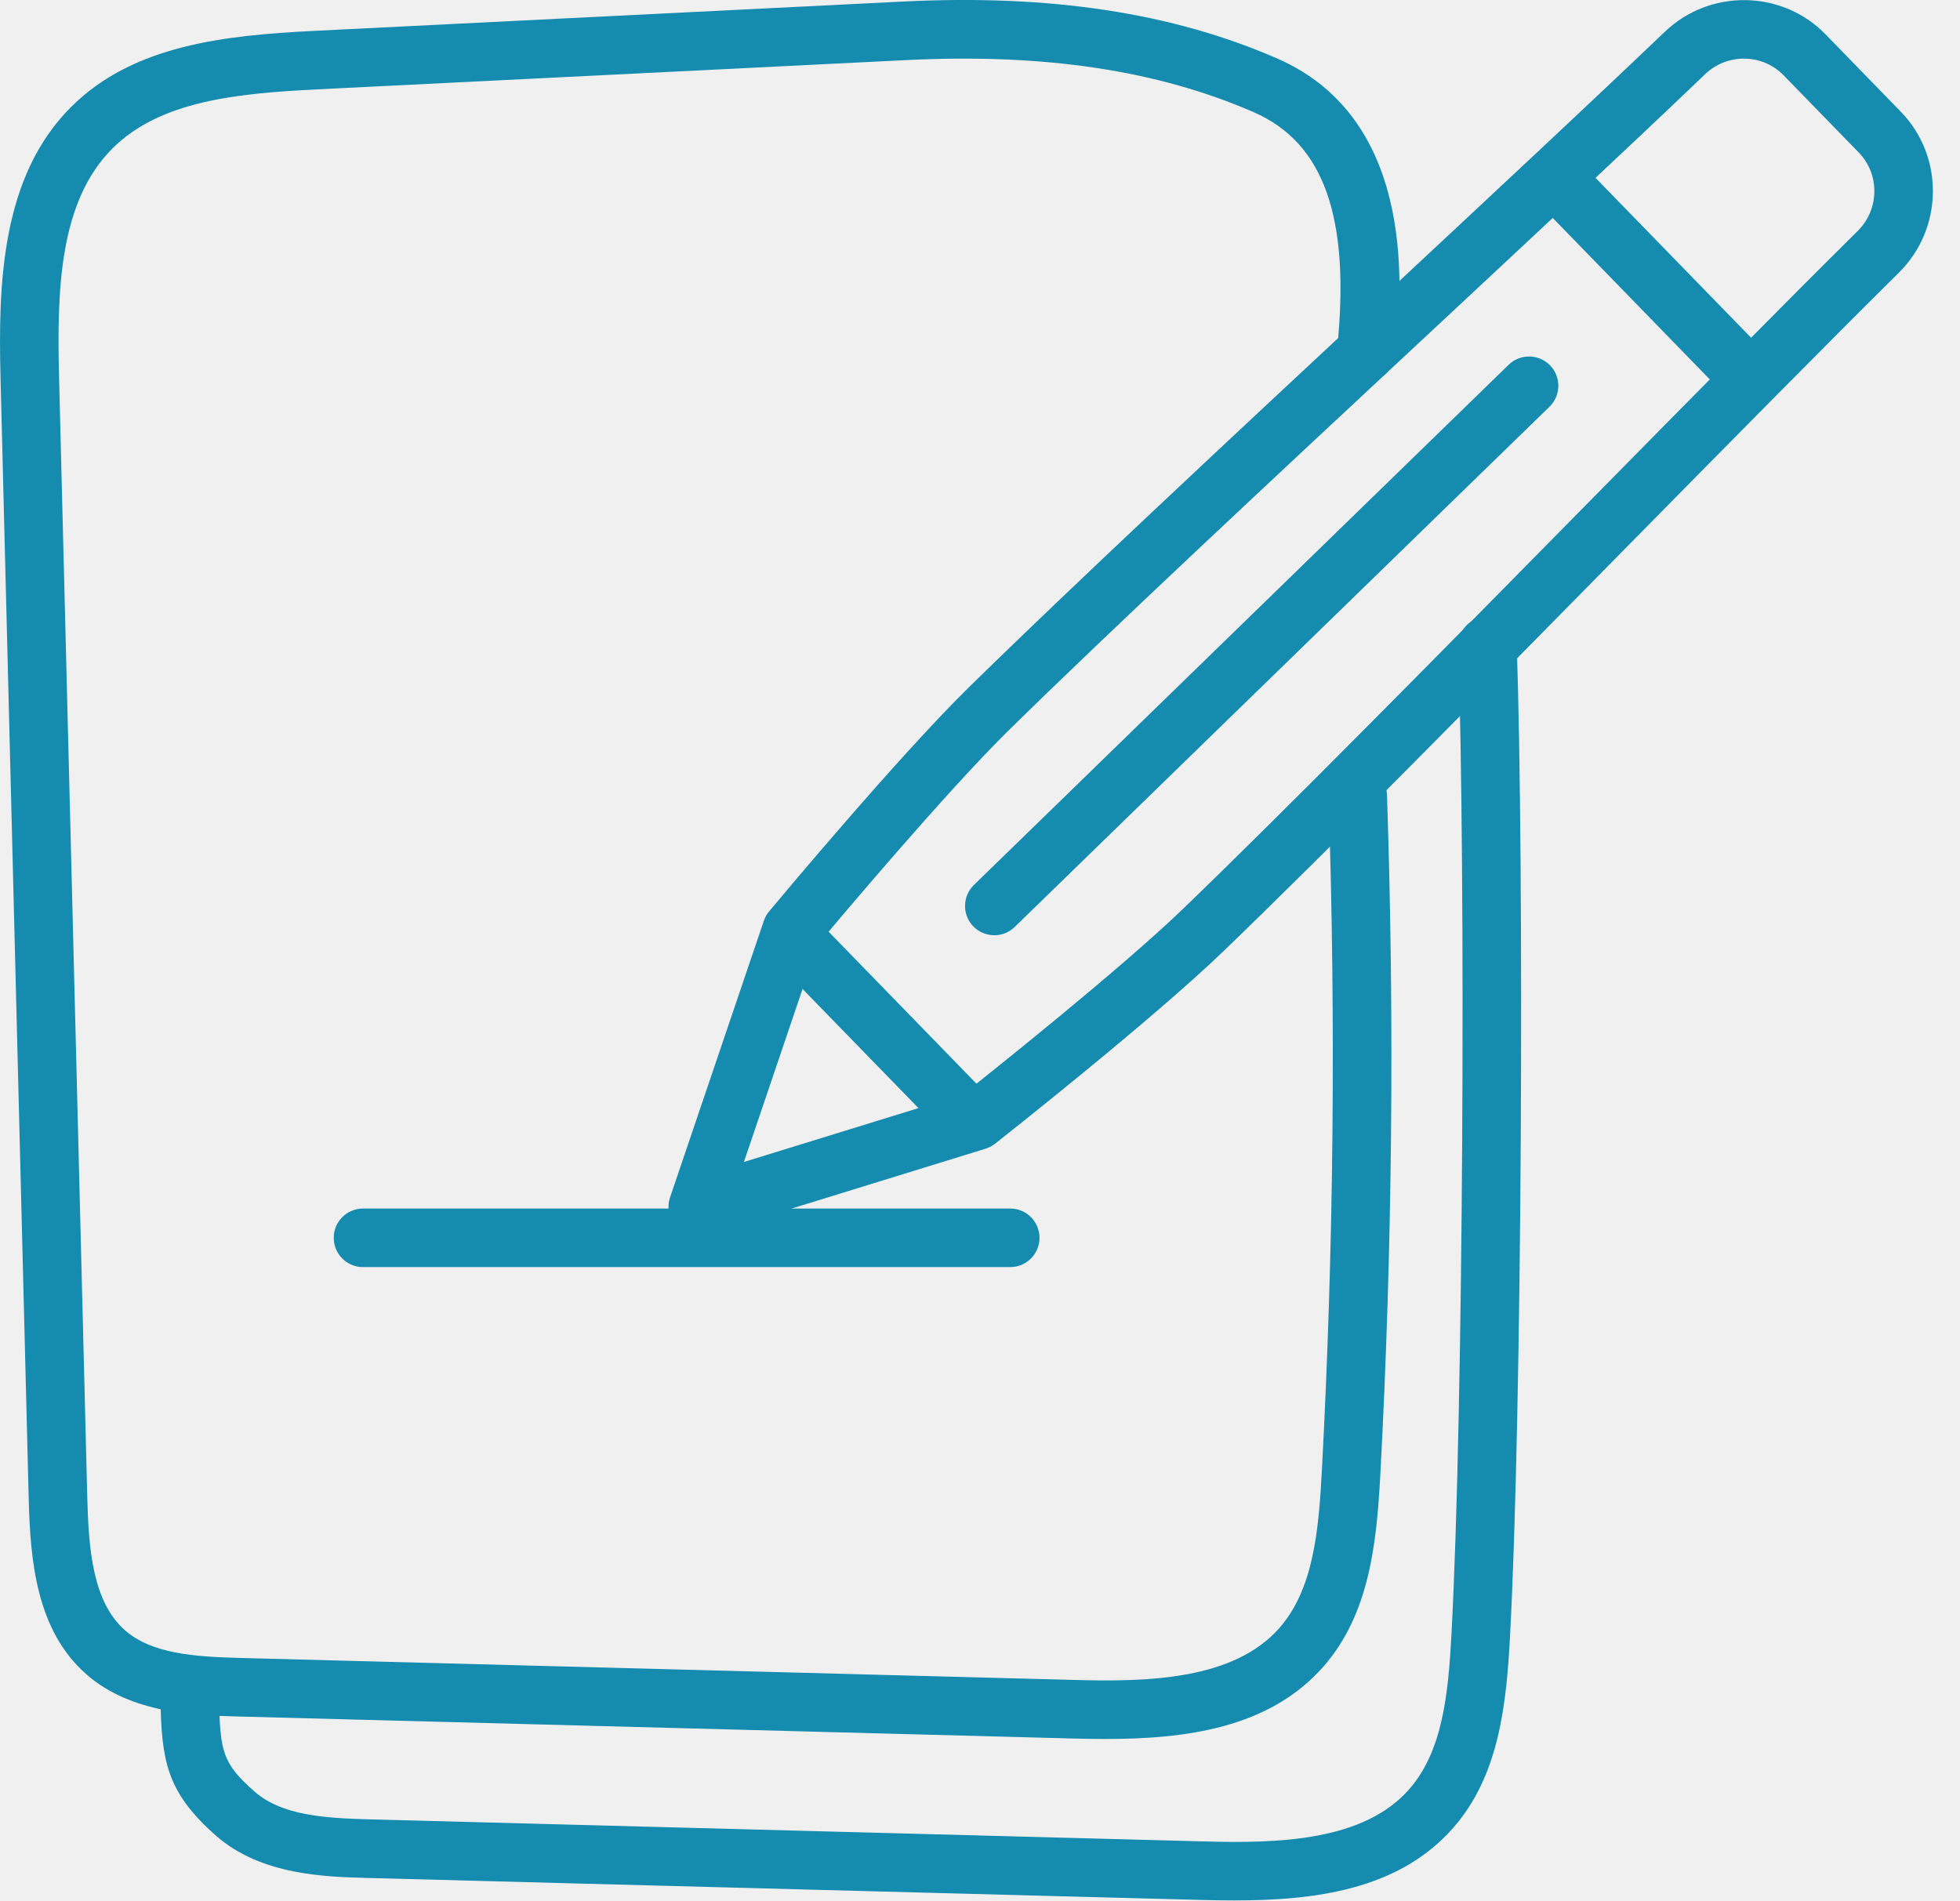
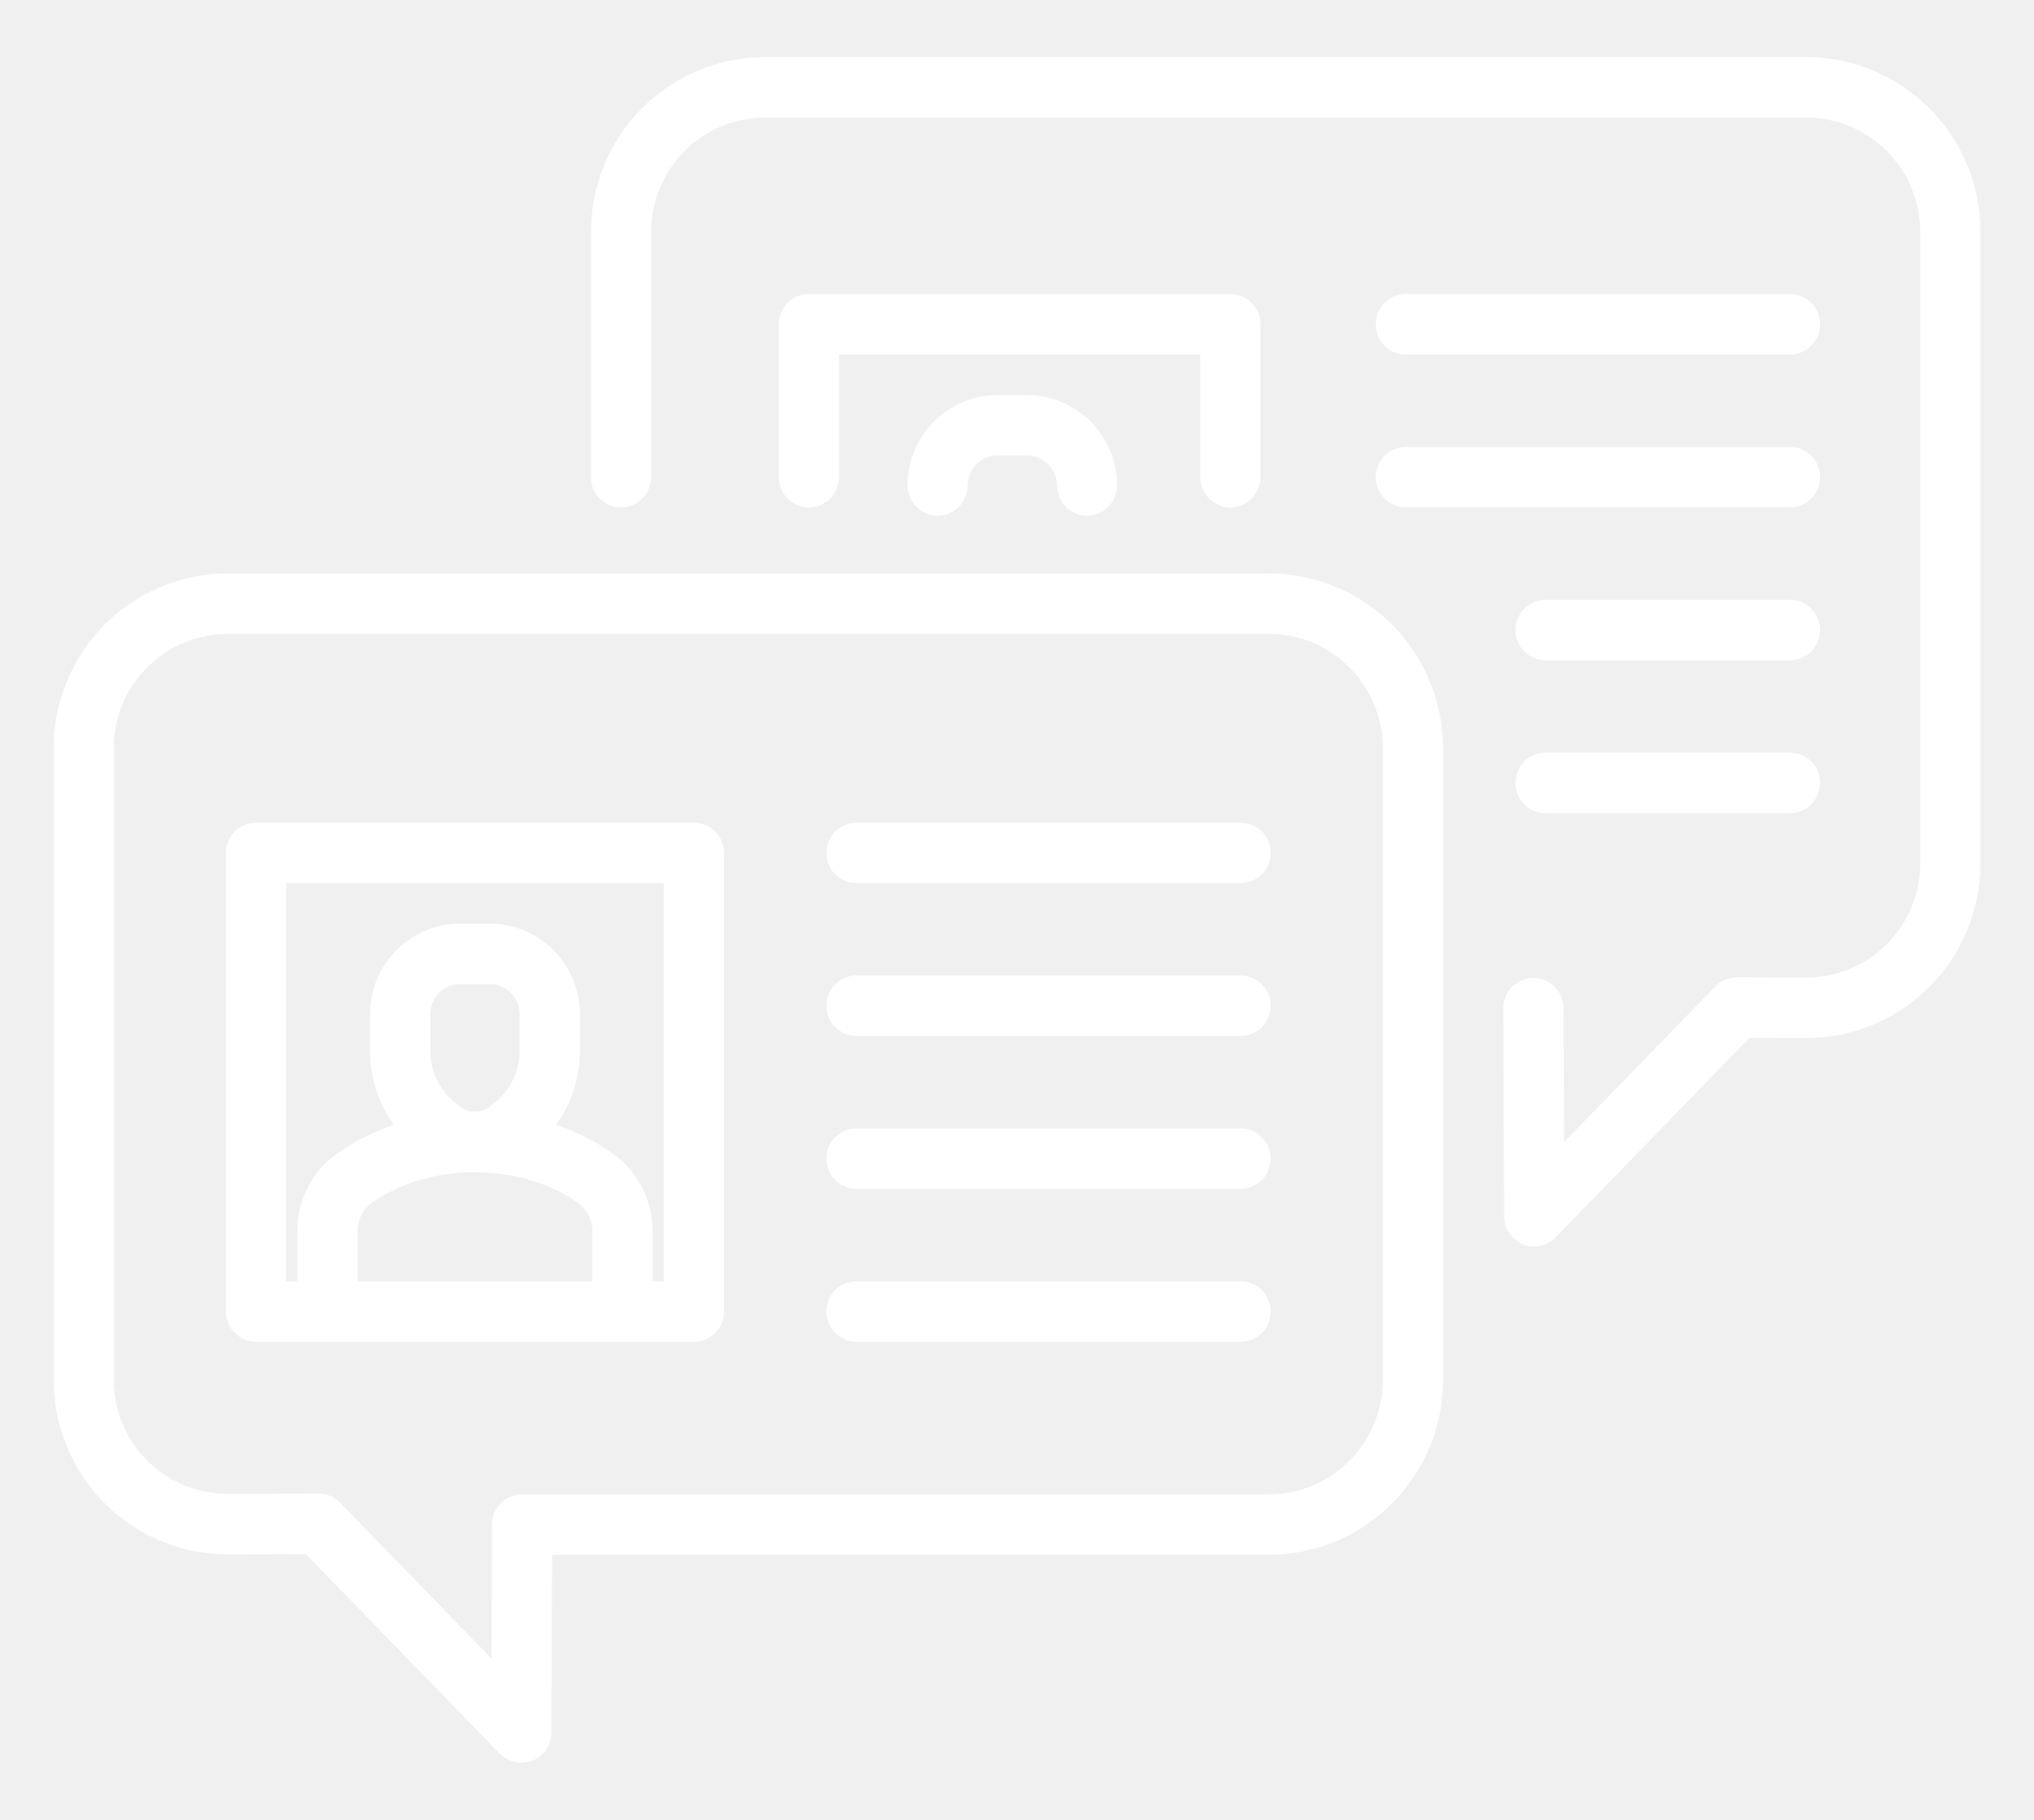
- <svg xmlns="http://www.w3.org/2000/svg" width="33" height="32" viewBox="0 0 33 32" fill="none">
-   <path d="M11.748 20.816C11.617 20.816 11.489 20.763 11.395 20.667C11.265 20.534 11.222 20.34 11.281 20.164L12.861 15.504C12.88 15.447 12.91 15.394 12.949 15.347C13.036 15.242 15.107 12.758 16.299 11.587C18.042 9.875 20.697 7.401 23.264 5.008C25.06 3.334 26.779 1.731 28.028 0.537C28.79 -0.193 30.004 -0.173 30.736 0.578L32.004 1.882V1.882C32.736 2.634 32.721 3.849 31.972 4.59C30.741 5.808 29.088 7.486 27.361 9.239C24.903 11.737 22.361 14.319 20.604 16.012C19.401 17.172 16.862 19.173 16.754 19.258C16.707 19.295 16.652 19.324 16.595 19.342L11.894 20.793C11.846 20.808 11.796 20.816 11.748 20.816L11.748 20.816ZM13.765 15.908L12.525 19.566L16.215 18.427C16.642 18.089 18.862 16.322 19.919 15.303C21.667 13.618 24.204 11.04 26.658 8.548C28.388 6.792 30.044 5.11 31.278 3.889C31.644 3.527 31.652 2.936 31.297 2.57L30.029 1.267C29.673 0.901 29.081 0.893 28.709 1.249C27.458 2.447 25.736 4.052 23.936 5.73C21.374 8.118 18.724 10.588 16.99 12.291C15.942 13.32 14.115 15.492 13.765 15.908L13.765 15.908Z" fill="#148BAF" />
-   <path d="M29.348 6.75C29.22 6.75 29.091 6.7 28.994 6.601L25.84 3.359C25.65 3.164 25.654 2.851 25.849 2.661C26.045 2.471 26.358 2.476 26.547 2.67L29.702 5.912C29.891 6.107 29.887 6.42 29.692 6.61C29.596 6.703 29.472 6.75 29.348 6.75Z" fill="#148BAF" />
-   <path d="M16.324 19.328C16.195 19.328 16.067 19.278 15.97 19.179L13.098 16.227C12.908 16.032 12.912 15.719 13.108 15.529C13.303 15.339 13.616 15.345 13.805 15.538L16.677 18.491C16.867 18.686 16.863 18.999 16.668 19.188C16.572 19.282 16.448 19.328 16.324 19.328Z" fill="#148BAF" />
-   <path d="M16.741 15.748C16.613 15.748 16.484 15.698 16.388 15.6C16.198 15.405 16.202 15.092 16.397 14.902L25.4 6.143C25.595 5.952 25.908 5.958 26.098 6.152C26.287 6.347 26.283 6.66 26.088 6.849L17.085 15.608C16.989 15.702 16.865 15.748 16.741 15.748Z" fill="#148BAF" />
-   <path d="M18.599 29.282C18.409 29.282 18.22 29.278 18.034 29.273L4.004 28.903C3.291 28.884 2.213 28.856 1.458 28.196C0.608 27.453 0.509 26.273 0.483 25.224L0.009 6.359C-0.032 4.767 0.024 2.97 1.199 1.799C2.248 0.754 3.793 0.595 5.286 0.52L15.207 0.026C17.679 -0.098 19.744 0.216 21.506 0.986C23.899 2.031 23.594 5.001 23.494 5.977C23.466 6.248 23.217 6.448 22.953 6.417C22.682 6.39 22.485 6.147 22.513 5.876C22.739 3.673 22.294 2.406 21.112 1.891C19.492 1.183 17.576 0.896 15.256 1.012L5.334 1.505C3.979 1.573 2.696 1.7 1.895 2.498C0.997 3.393 0.958 4.884 0.994 6.335L1.469 25.2C1.491 26.077 1.558 26.974 2.107 27.454C2.557 27.847 3.273 27.897 4.029 27.917L18.06 28.287C19.344 28.325 20.779 28.284 21.545 27.408C22.105 26.766 22.2 25.808 22.254 24.799C22.456 21.023 22.494 17.193 22.367 13.415C22.358 13.143 22.571 12.915 22.843 12.905C23.111 12.902 23.343 13.109 23.352 13.381C23.481 17.188 23.443 21.047 23.239 24.852C23.177 25.992 23.054 27.179 22.288 28.056C21.369 29.108 19.951 29.282 18.598 29.282L18.599 29.282Z" fill="#148BAF" />
-   <path d="M20.783 32C20.593 32 20.404 31.997 20.218 31.992L6.188 31.622C5.475 31.603 4.397 31.575 3.642 30.915C2.779 30.16 2.726 29.611 2.701 28.626C2.694 28.354 2.909 28.128 3.182 28.121C3.442 28.097 3.68 28.329 3.687 28.602C3.709 29.482 3.733 29.684 4.291 30.172C4.741 30.565 5.457 30.616 6.213 30.635L20.244 31.006C21.528 31.044 22.963 31.003 23.729 30.125C24.289 29.485 24.384 28.527 24.438 27.518C24.643 23.69 24.677 14.618 24.551 10.892C24.542 10.619 24.755 10.392 25.027 10.382C25.303 10.379 25.527 10.586 25.537 10.858C25.663 14.602 25.629 23.721 25.423 27.57C25.361 28.711 25.237 29.898 24.472 30.773C23.553 31.826 22.135 32 20.783 32L20.783 32Z" fill="#148BAF" />
-   <path d="M17.009 21.336H6.112C5.839 21.336 5.619 21.115 5.619 20.843C5.619 20.57 5.84 20.35 6.112 20.35H17.009C17.281 20.35 17.502 20.571 17.502 20.843C17.502 21.115 17.281 21.336 17.009 21.336Z" fill="#148BAF" />
+ <svg xmlns="http://www.w3.org/2000/svg" width="19" height="17" viewBox="0 0 19 17" fill="none">
+   <mask id="mask0_915_192" style="mask-type:luminance" maskUnits="userSpaceOnUse" x="0" y="5" width="14" height="12">
+     <path d="M0.5 5.343H13.502V16.5H0.5V5.343Z" fill="white" />
+   </mask>
+   <g mask="url(#mask0_915_192)">
+     <path d="M11.854 5.357H2.126C1.695 5.357 1.282 5.529 0.977 5.835C0.672 6.142 0.5 6.557 0.5 6.99V12.887C0.5 13.321 0.672 13.737 0.978 14.043C1.284 14.35 1.699 14.521 2.131 14.52L2.857 14.517L4.668 16.381H4.669C4.748 16.463 4.87 16.489 4.975 16.446C5.081 16.403 5.151 16.3 5.151 16.185L5.157 14.524H11.854C12.285 14.523 12.698 14.351 13.003 14.045C13.308 13.739 13.48 13.324 13.48 12.891V6.989C13.48 6.557 13.308 6.141 13.003 5.835C12.698 5.529 12.285 5.357 11.854 5.356L11.854 5.357ZM12.918 12.891H12.918C12.917 13.174 12.805 13.446 12.606 13.646C12.406 13.846 12.136 13.959 11.854 13.959H4.877C4.722 13.959 4.596 14.085 4.596 14.24L4.591 15.493L3.177 14.037C3.124 13.983 3.051 13.952 2.976 13.952H2.975L2.13 13.955H2.126C1.844 13.955 1.574 13.842 1.374 13.642C1.175 13.442 1.062 13.17 1.062 12.887V6.99C1.063 6.706 1.175 6.435 1.374 6.235C1.574 6.035 1.844 5.922 2.126 5.921H11.854C12.136 5.922 12.406 6.034 12.606 6.235C12.805 6.435 12.917 6.706 12.918 6.99L12.918 12.891Z" fill="white" />
+   </g>
+   <mask id="mask1_915_192" style="mask-type:luminance" maskUnits="userSpaceOnUse" x="5" y="0" width="14" height="12">
+     <path d="M5.499 0.5H18.5V11.657H5.499V0.5Z" fill="white" />
+   </mask>
+   <g mask="url(#mask1_915_192)">
+     <path d="M16.874 0.533H7.146C6.715 0.534 6.301 0.706 5.996 1.012C5.692 1.318 5.52 1.733 5.52 2.166V4.457C5.52 4.613 5.646 4.74 5.801 4.74C5.956 4.74 6.082 4.613 6.082 4.457V2.166C6.082 1.883 6.195 1.612 6.394 1.411C6.593 1.211 6.864 1.098 7.146 1.098H16.874C17.156 1.098 17.426 1.211 17.625 1.411C17.825 1.612 17.937 1.883 17.938 2.166V8.063C17.938 8.347 17.825 8.619 17.625 8.82C17.425 9.02 17.153 9.132 16.87 9.131L16.227 9.129V9.129C16.15 9.128 16.077 9.159 16.024 9.214L14.61 10.669L14.605 9.417H14.605C14.605 9.261 14.479 9.136 14.324 9.136H14.323H14.323C14.248 9.136 14.177 9.166 14.124 9.219C14.072 9.272 14.042 9.344 14.043 9.419L14.05 11.362C14.05 11.476 14.12 11.579 14.225 11.623C14.331 11.666 14.453 11.64 14.532 11.558L16.343 9.694L16.868 9.696H16.874C17.305 9.696 17.718 9.524 18.024 9.218C18.328 8.912 18.5 8.496 18.5 8.063V2.166C18.5 1.733 18.328 1.318 18.023 1.012C17.718 0.706 17.305 0.534 16.874 0.533L16.874 0.533Z" fill="white" />
+   </g>
+   <path d="M13.132 4.74H16.721C16.876 4.74 17.002 4.613 17.002 4.457C17.002 4.301 16.876 4.175 16.721 4.175H13.132C12.976 4.175 12.851 4.301 12.851 4.457C12.851 4.613 12.976 4.74 13.132 4.74Z" fill="white" />
+   <path d="M16.721 5.604H14.438C14.282 5.604 14.156 5.73 14.156 5.886C14.156 6.042 14.282 6.168 14.438 6.168H16.721C16.876 6.168 17.002 6.042 17.002 5.886C17.002 5.73 16.876 5.604 16.721 5.604Z" fill="white" />
+   <path d="M13.132 3.312H16.721C16.876 3.312 17.002 3.185 17.002 3.029C17.002 2.873 16.876 2.747 16.721 2.747H13.132C12.976 2.747 12.851 2.873 12.851 3.029C12.851 3.185 12.976 3.312 13.132 3.312Z" fill="white" />
+   <path d="M16.721 7.031H14.438C14.282 7.031 14.156 7.158 14.156 7.314C14.156 7.47 14.282 7.596 14.438 7.596H16.721C16.876 7.596 17.002 7.47 17.002 7.314C17.002 7.158 16.876 7.031 16.721 7.031Z" fill="white" />
+   <path d="M11.589 9.112H8C7.845 9.112 7.719 9.239 7.719 9.395C7.719 9.551 7.845 9.677 8 9.677H11.589C11.744 9.677 11.87 9.551 11.87 9.395C11.87 9.239 11.744 9.112 11.589 9.112Z" fill="white" />
+   <path d="M11.589 10.541H8C7.845 10.541 7.719 10.668 7.719 10.823C7.719 10.979 7.845 11.106 8 11.106H11.589C11.744 11.106 11.87 10.979 11.87 10.823C11.87 10.668 11.744 10.541 11.589 10.541Z" fill="white" />
+   <path d="M11.589 7.685H8C7.845 7.685 7.719 7.811 7.719 7.967C7.719 8.123 7.845 8.249 8 8.249H11.589C11.744 8.249 11.87 8.123 11.87 7.967C11.87 7.811 11.744 7.685 11.589 7.685Z" fill="white" />
+   <path d="M11.589 11.969H8C7.845 11.969 7.719 12.095 7.719 12.251C7.719 12.407 7.845 12.534 8 12.534H11.589C11.744 12.534 11.87 12.407 11.87 12.251C11.87 12.095 11.744 11.969 11.589 11.969Z" fill="white" />
+   <path d="M6.481 7.685H2.392C2.236 7.685 2.11 7.811 2.11 7.967V12.251C2.11 12.326 2.14 12.398 2.193 12.451C2.245 12.504 2.317 12.534 2.392 12.534H6.481C6.556 12.534 6.627 12.504 6.68 12.451C6.733 12.398 6.763 12.326 6.763 12.251V7.967C6.763 7.892 6.733 7.82 6.68 7.767C6.627 7.714 6.556 7.685 6.481 7.685ZM4.854 9.82C4.854 10.003 4.772 10.176 4.631 10.292L4.581 10.333C4.497 10.402 4.376 10.402 4.292 10.333L4.242 10.292C4.101 10.176 4.019 10.003 4.02 9.82V9.472C4.02 9.318 4.144 9.193 4.298 9.193H4.576C4.729 9.193 4.853 9.318 4.854 9.472L4.854 9.82ZM4.436 10.95C4.89 10.95 5.208 11.104 5.394 11.233H5.394C5.481 11.293 5.533 11.393 5.533 11.499V11.969L3.34 11.969V11.499C3.34 11.393 3.392 11.293 3.478 11.233C3.665 11.104 3.982 10.95 4.436 10.95ZM6.2 11.969H6.096V11.499C6.096 11.207 5.953 10.934 5.714 10.768C5.553 10.658 5.379 10.57 5.195 10.507C5.339 10.307 5.416 10.067 5.416 9.82V9.472C5.416 9.248 5.327 9.034 5.17 8.875C5.012 8.717 4.798 8.628 4.576 8.628H4.297C4.075 8.628 3.861 8.717 3.703 8.875C3.546 9.034 3.457 9.248 3.457 9.472V9.82V9.82C3.457 10.067 3.534 10.307 3.678 10.508C3.494 10.57 3.319 10.658 3.159 10.768C2.92 10.934 2.777 11.207 2.777 11.498V11.969L2.673 11.969V8.249H6.2L6.2 11.969Z" fill="white" />
+   <path d="M9.317 3.69C9.094 3.691 8.881 3.78 8.723 3.938C8.565 4.096 8.477 4.311 8.477 4.534C8.477 4.69 8.602 4.817 8.758 4.817C8.913 4.817 9.039 4.69 9.039 4.534C9.039 4.38 9.164 4.255 9.317 4.255H9.595C9.748 4.255 9.873 4.38 9.873 4.534C9.873 4.69 9.999 4.817 10.154 4.817C10.309 4.817 10.435 4.69 10.435 4.534C10.435 4.311 10.346 4.096 10.189 3.938C10.031 3.78 9.818 3.691 9.595 3.69H9.317Z" fill="white" />
+   <path d="M11.493 4.74C11.568 4.74 11.639 4.71 11.692 4.657C11.745 4.604 11.774 4.533 11.774 4.458V3.029C11.774 2.955 11.745 2.883 11.692 2.83C11.639 2.777 11.568 2.747 11.493 2.747H7.556C7.4 2.747 7.274 2.873 7.274 3.029V4.458C7.274 4.614 7.4 4.74 7.556 4.74C7.711 4.74 7.837 4.614 7.837 4.458V3.312H11.212V4.458H11.212C11.212 4.533 11.242 4.604 11.294 4.657C11.347 4.71 11.419 4.74 11.493 4.74H11.493Z" fill="white" />
</svg>
